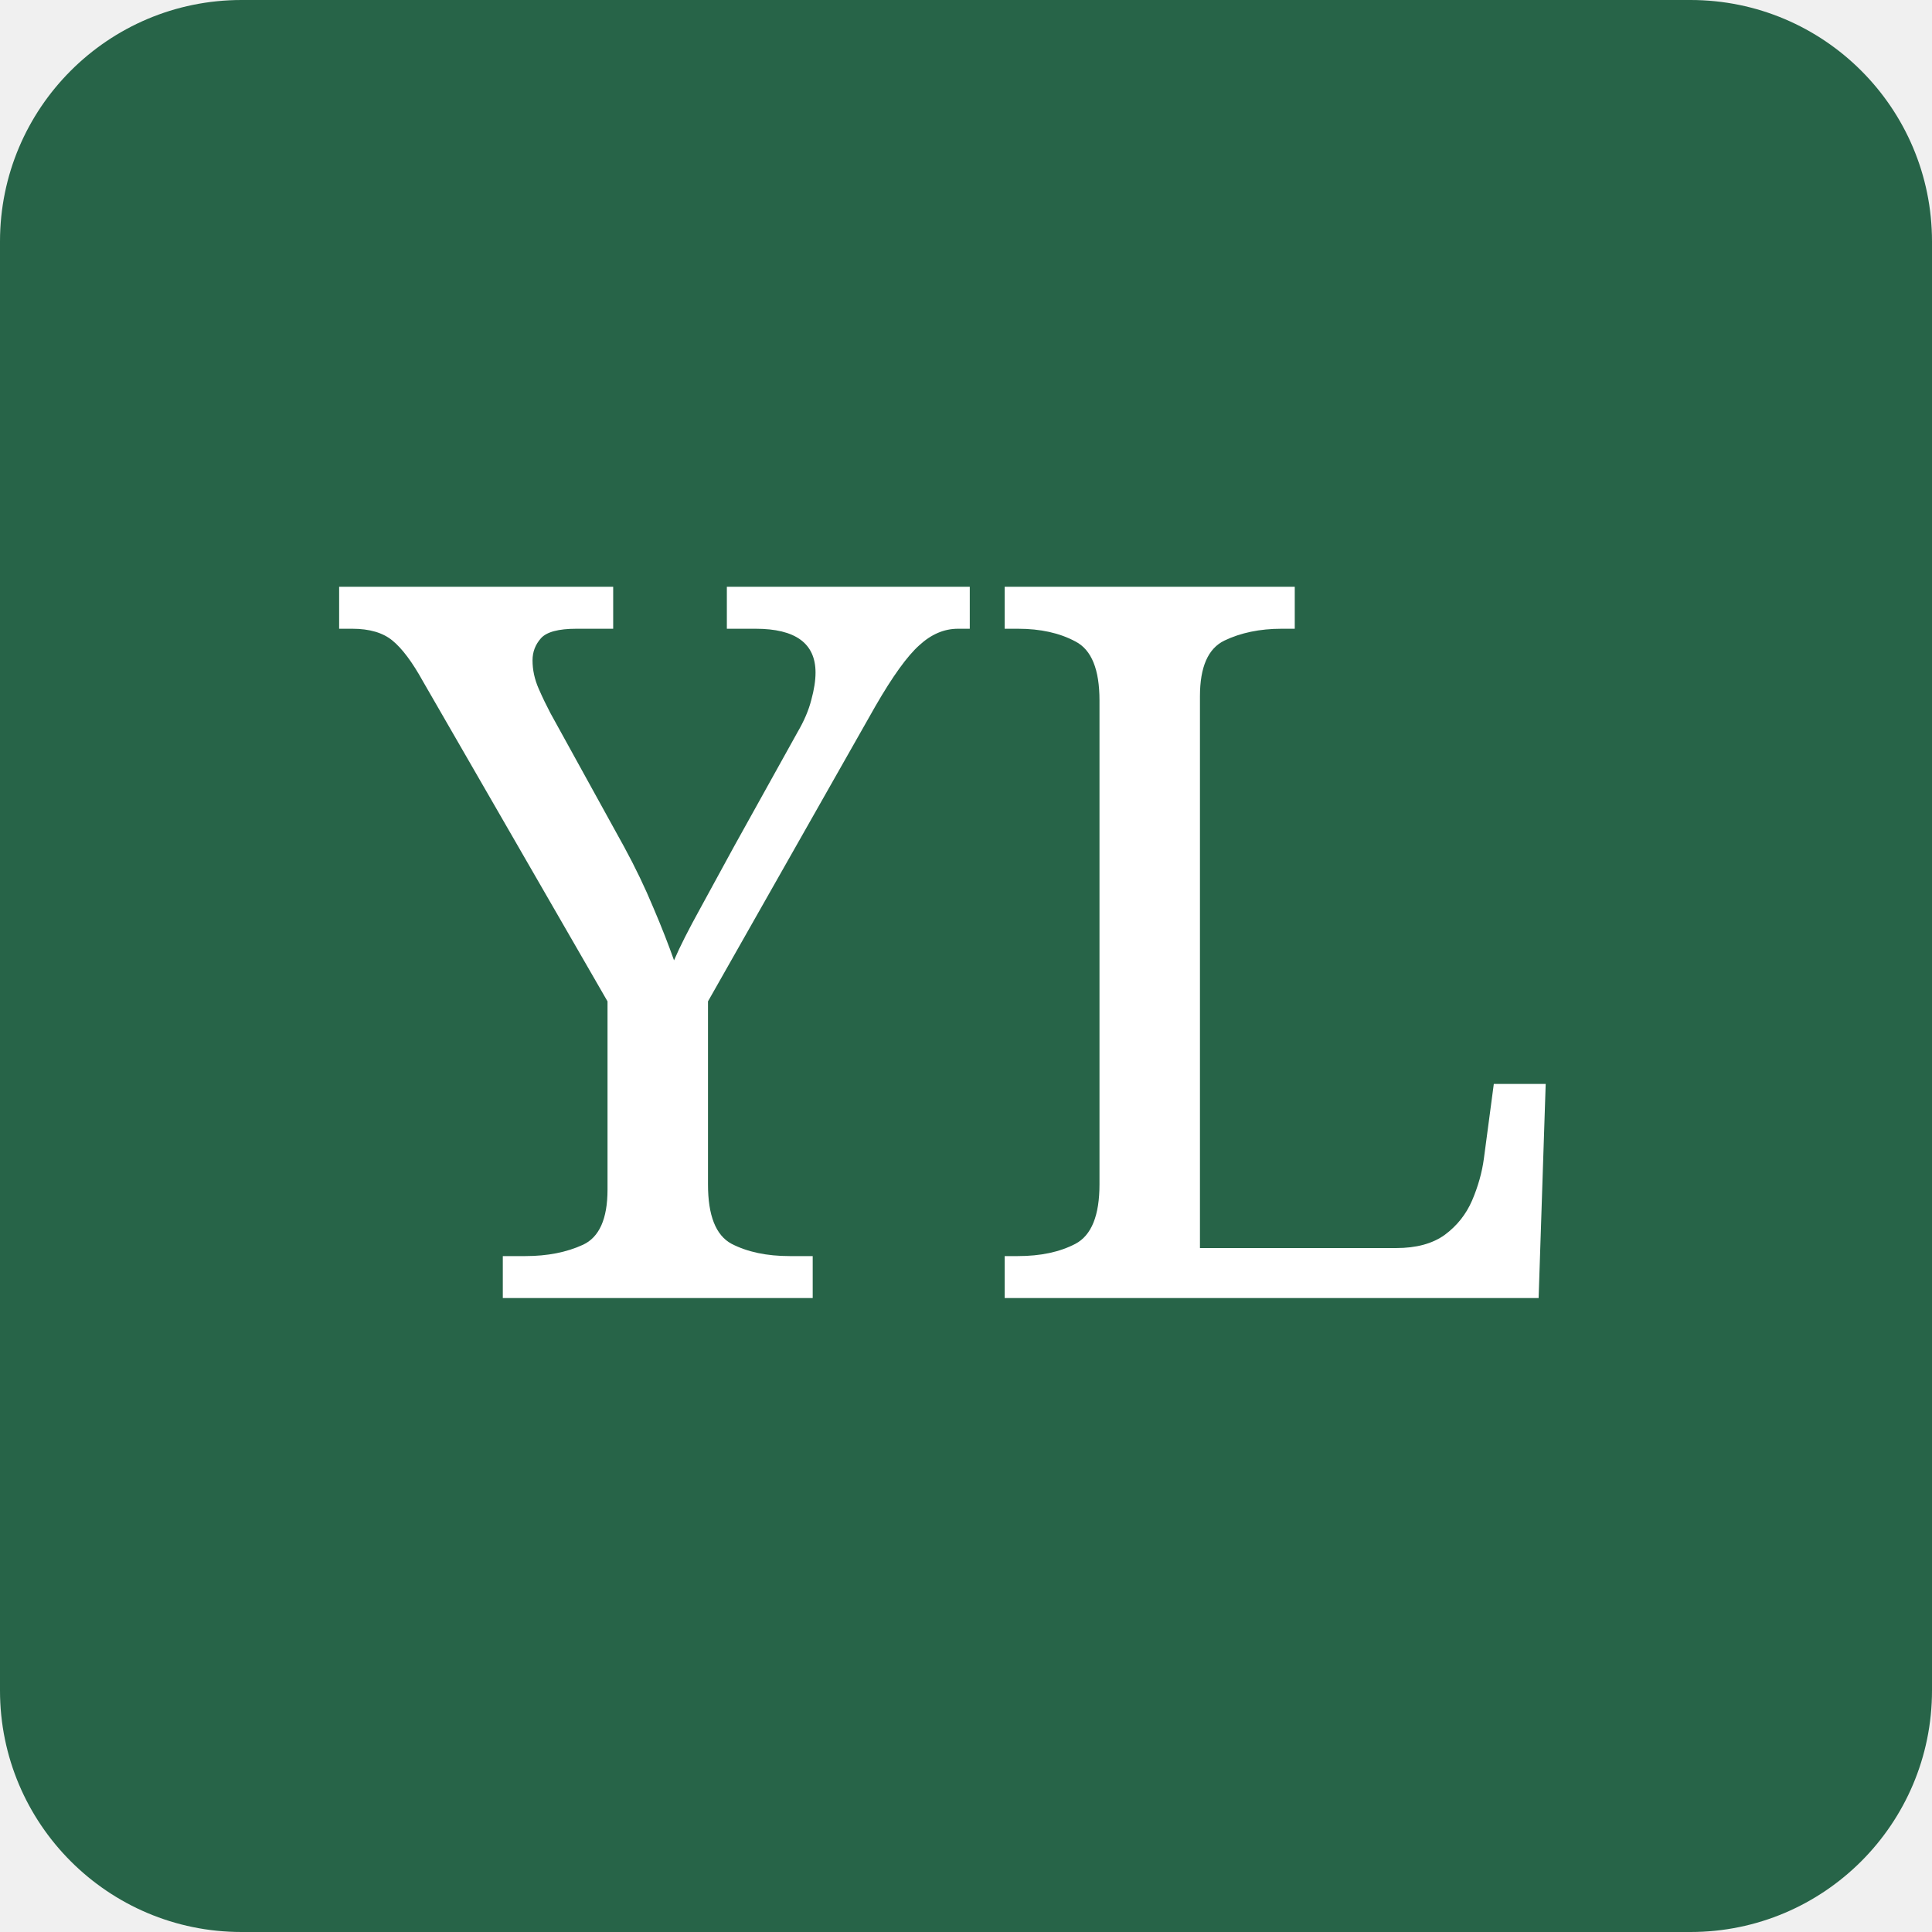
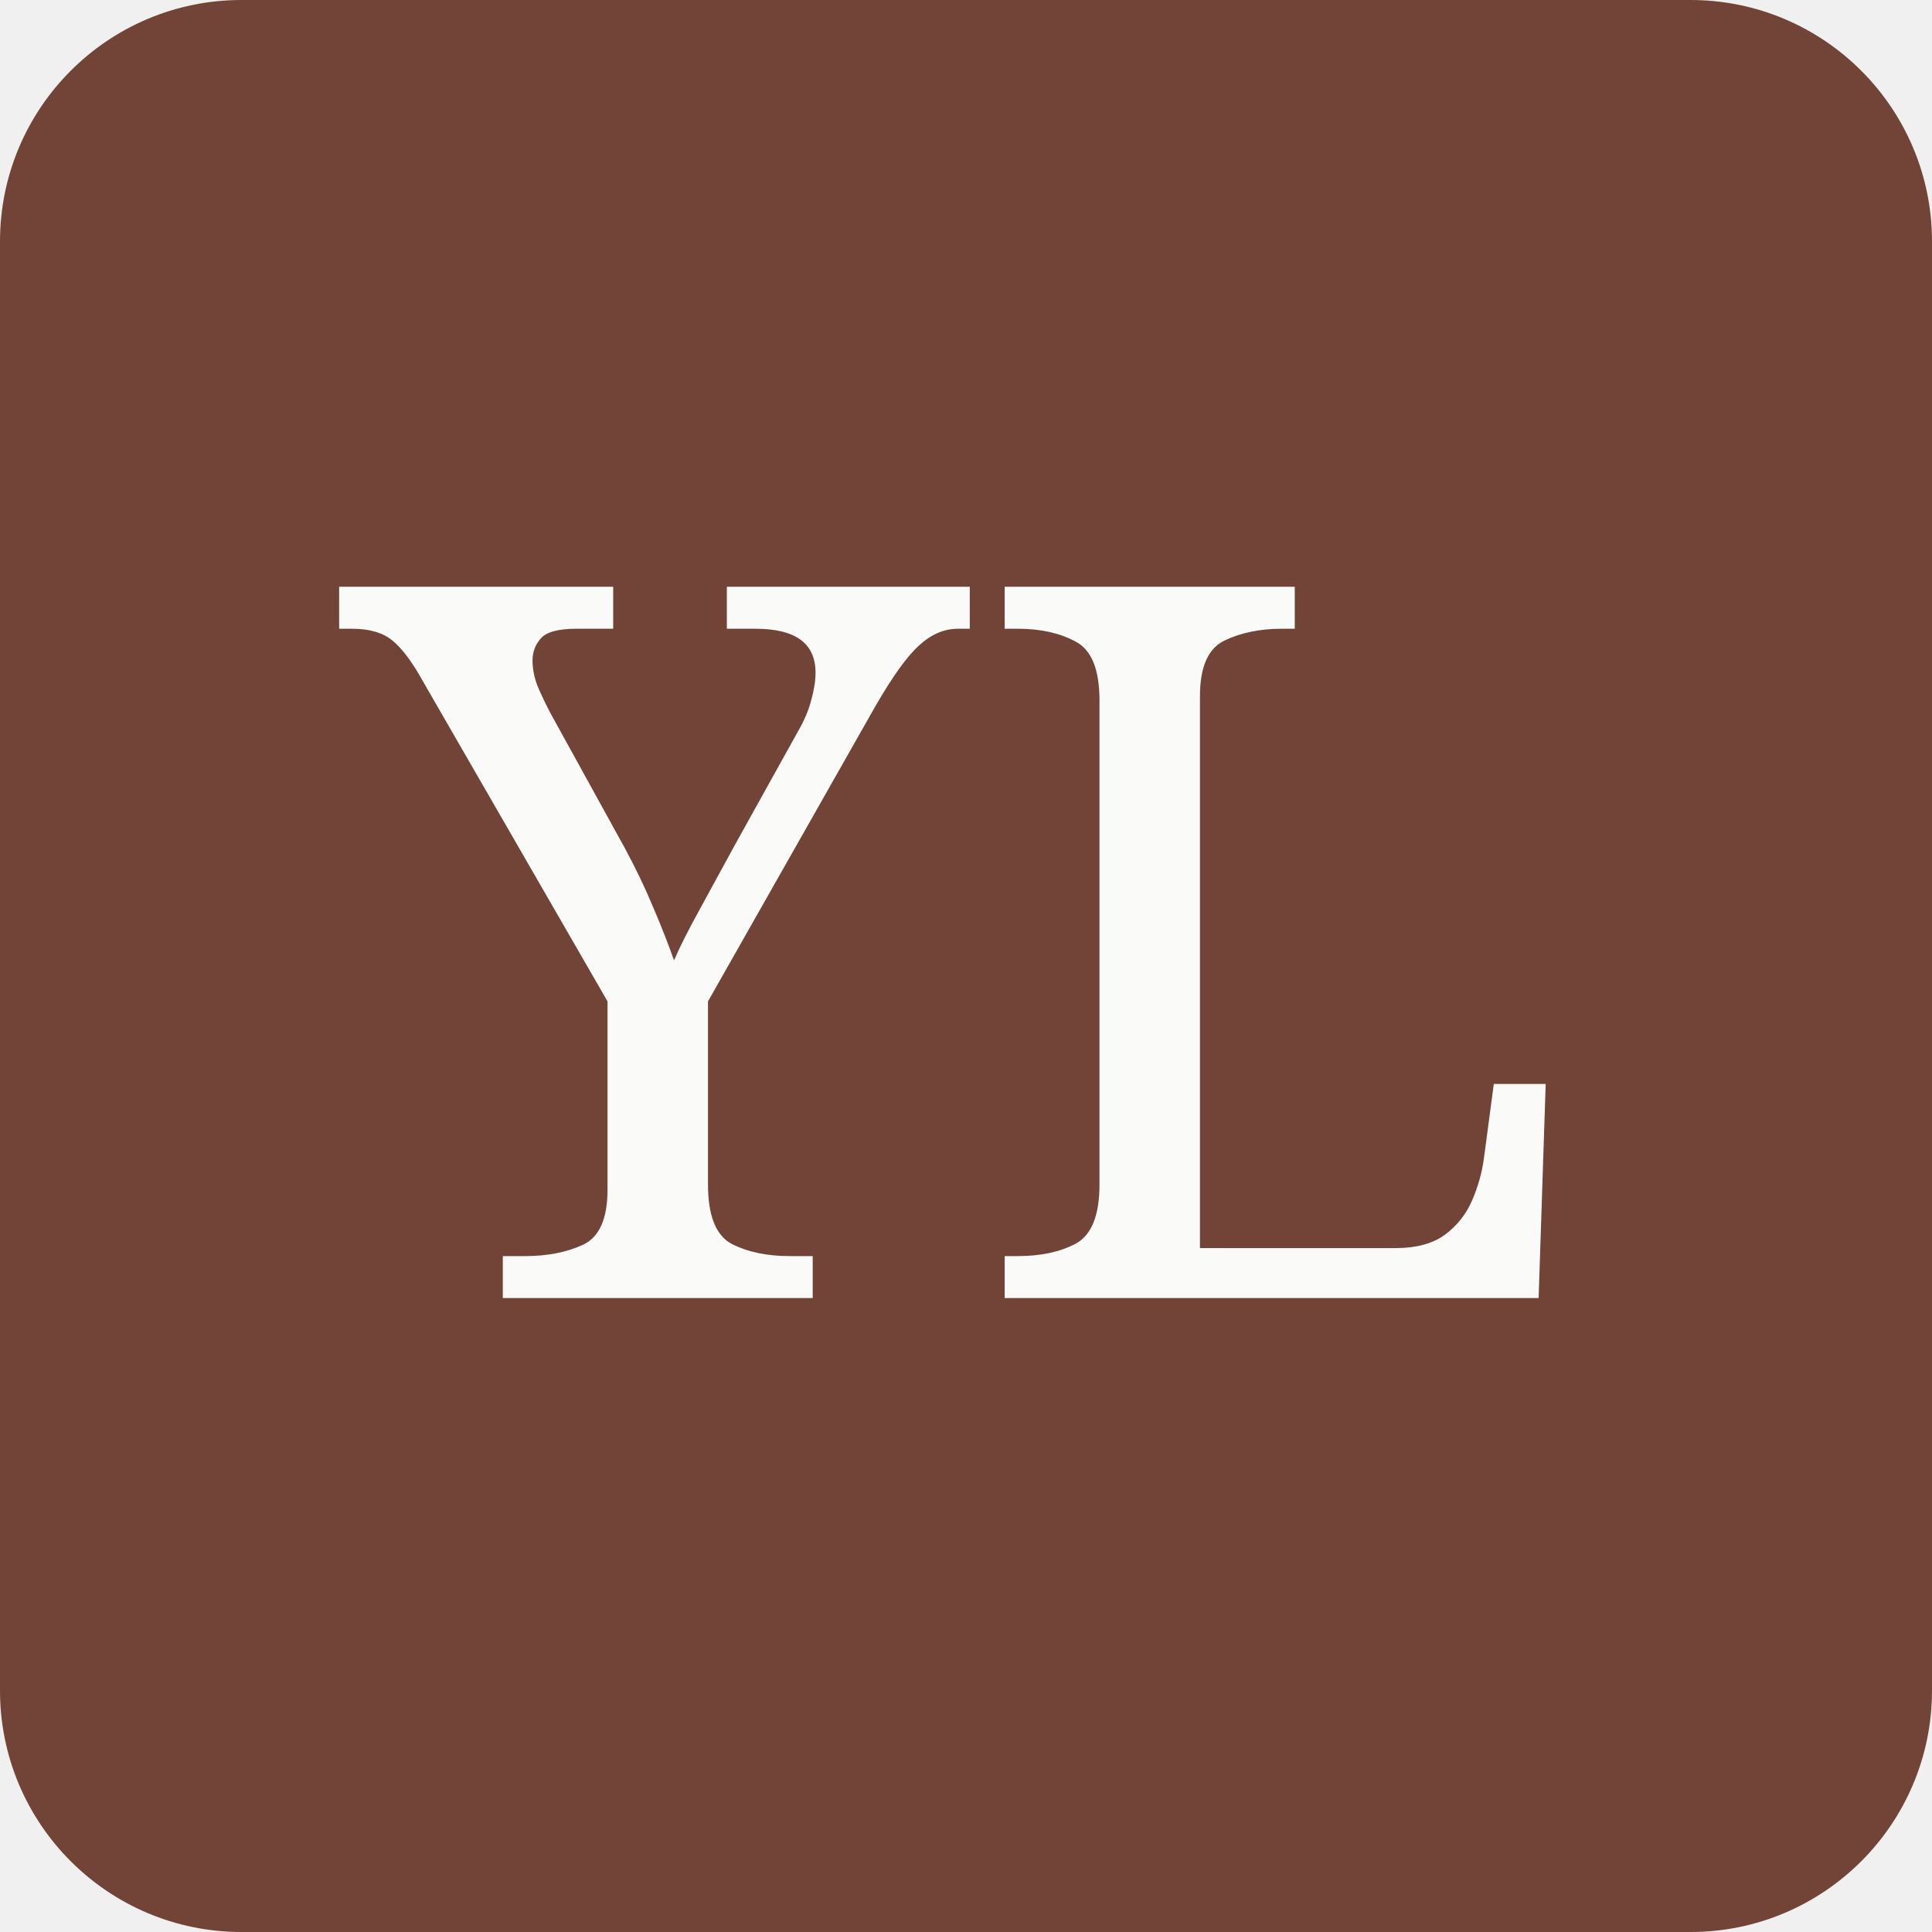
<svg xmlns="http://www.w3.org/2000/svg" viewBox="0 0 64 64">
-   <rect width="64" height="64" rx="8" fill="#276448" />
-   <text x="32" y="43" fill="#fff" text-anchor="middle" font-family="Georgia,serif" font-size="33">YL</text>
+   <rect width="64" height="64" rx="8" fill="#724438" />
+   <text x="32" y="43" fill="#fafaf8" text-anchor="middle" font-family="Georgia,serif" font-size="33">YL</text>
</svg>
